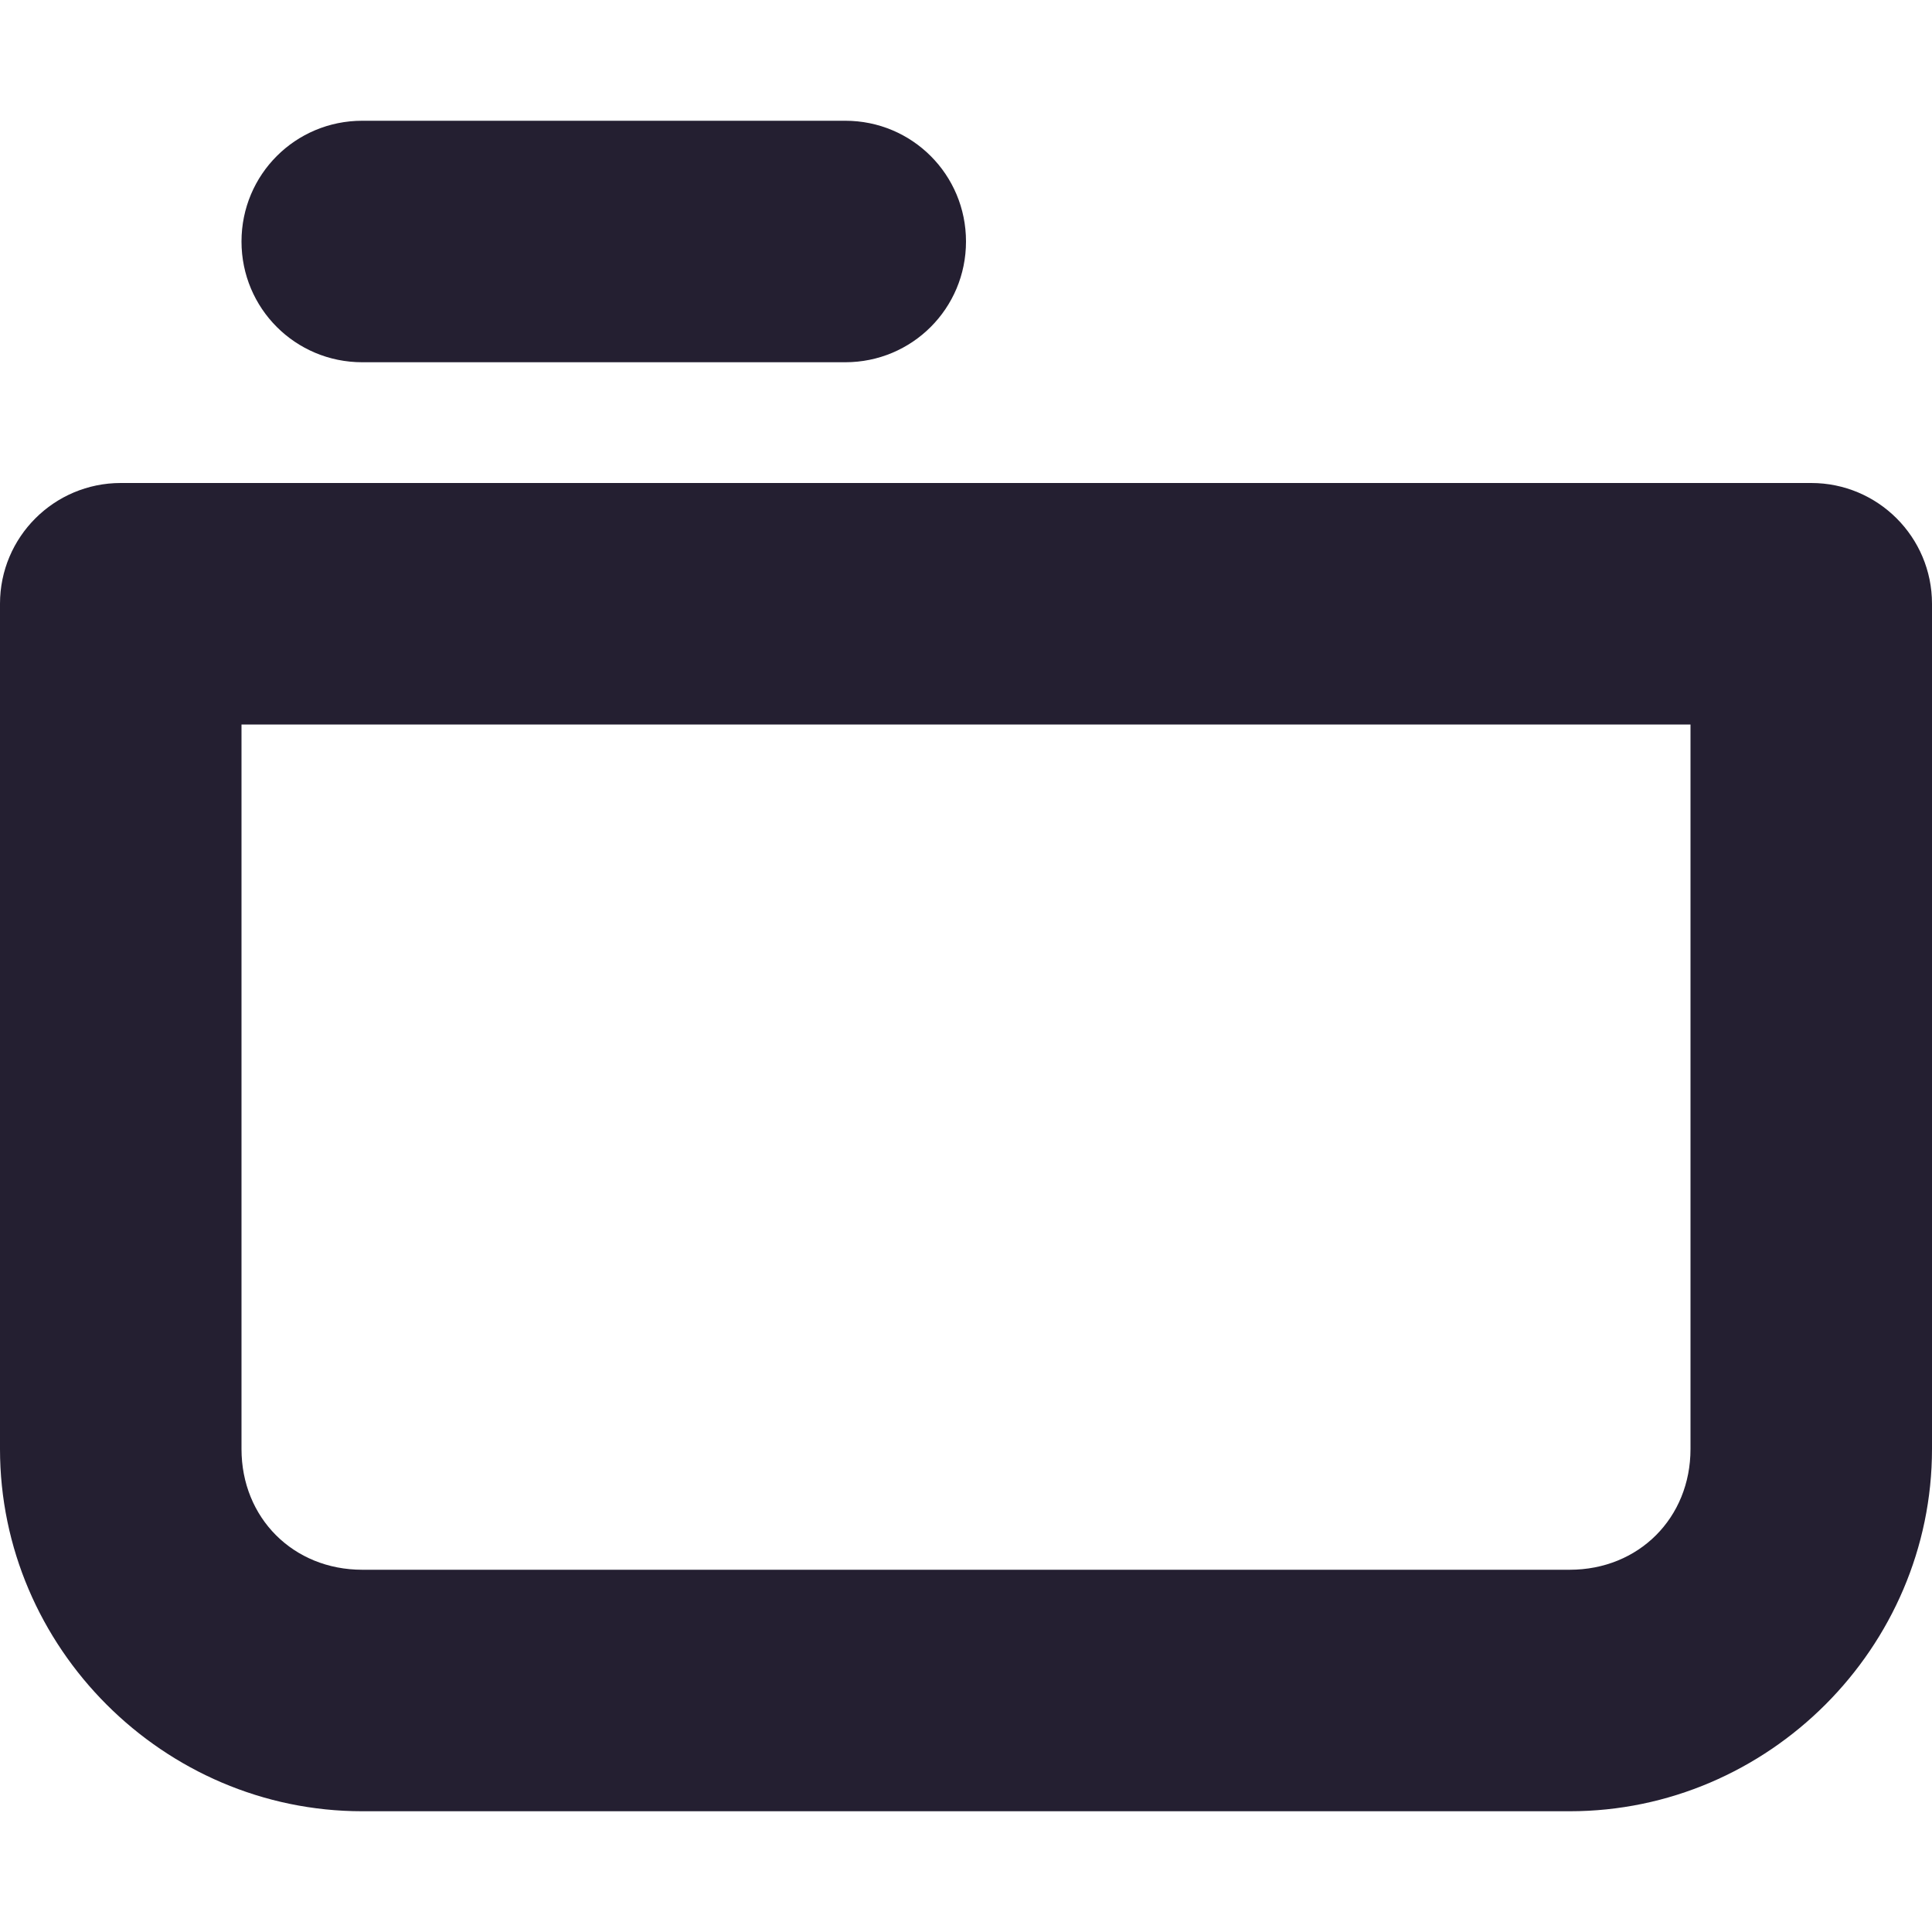
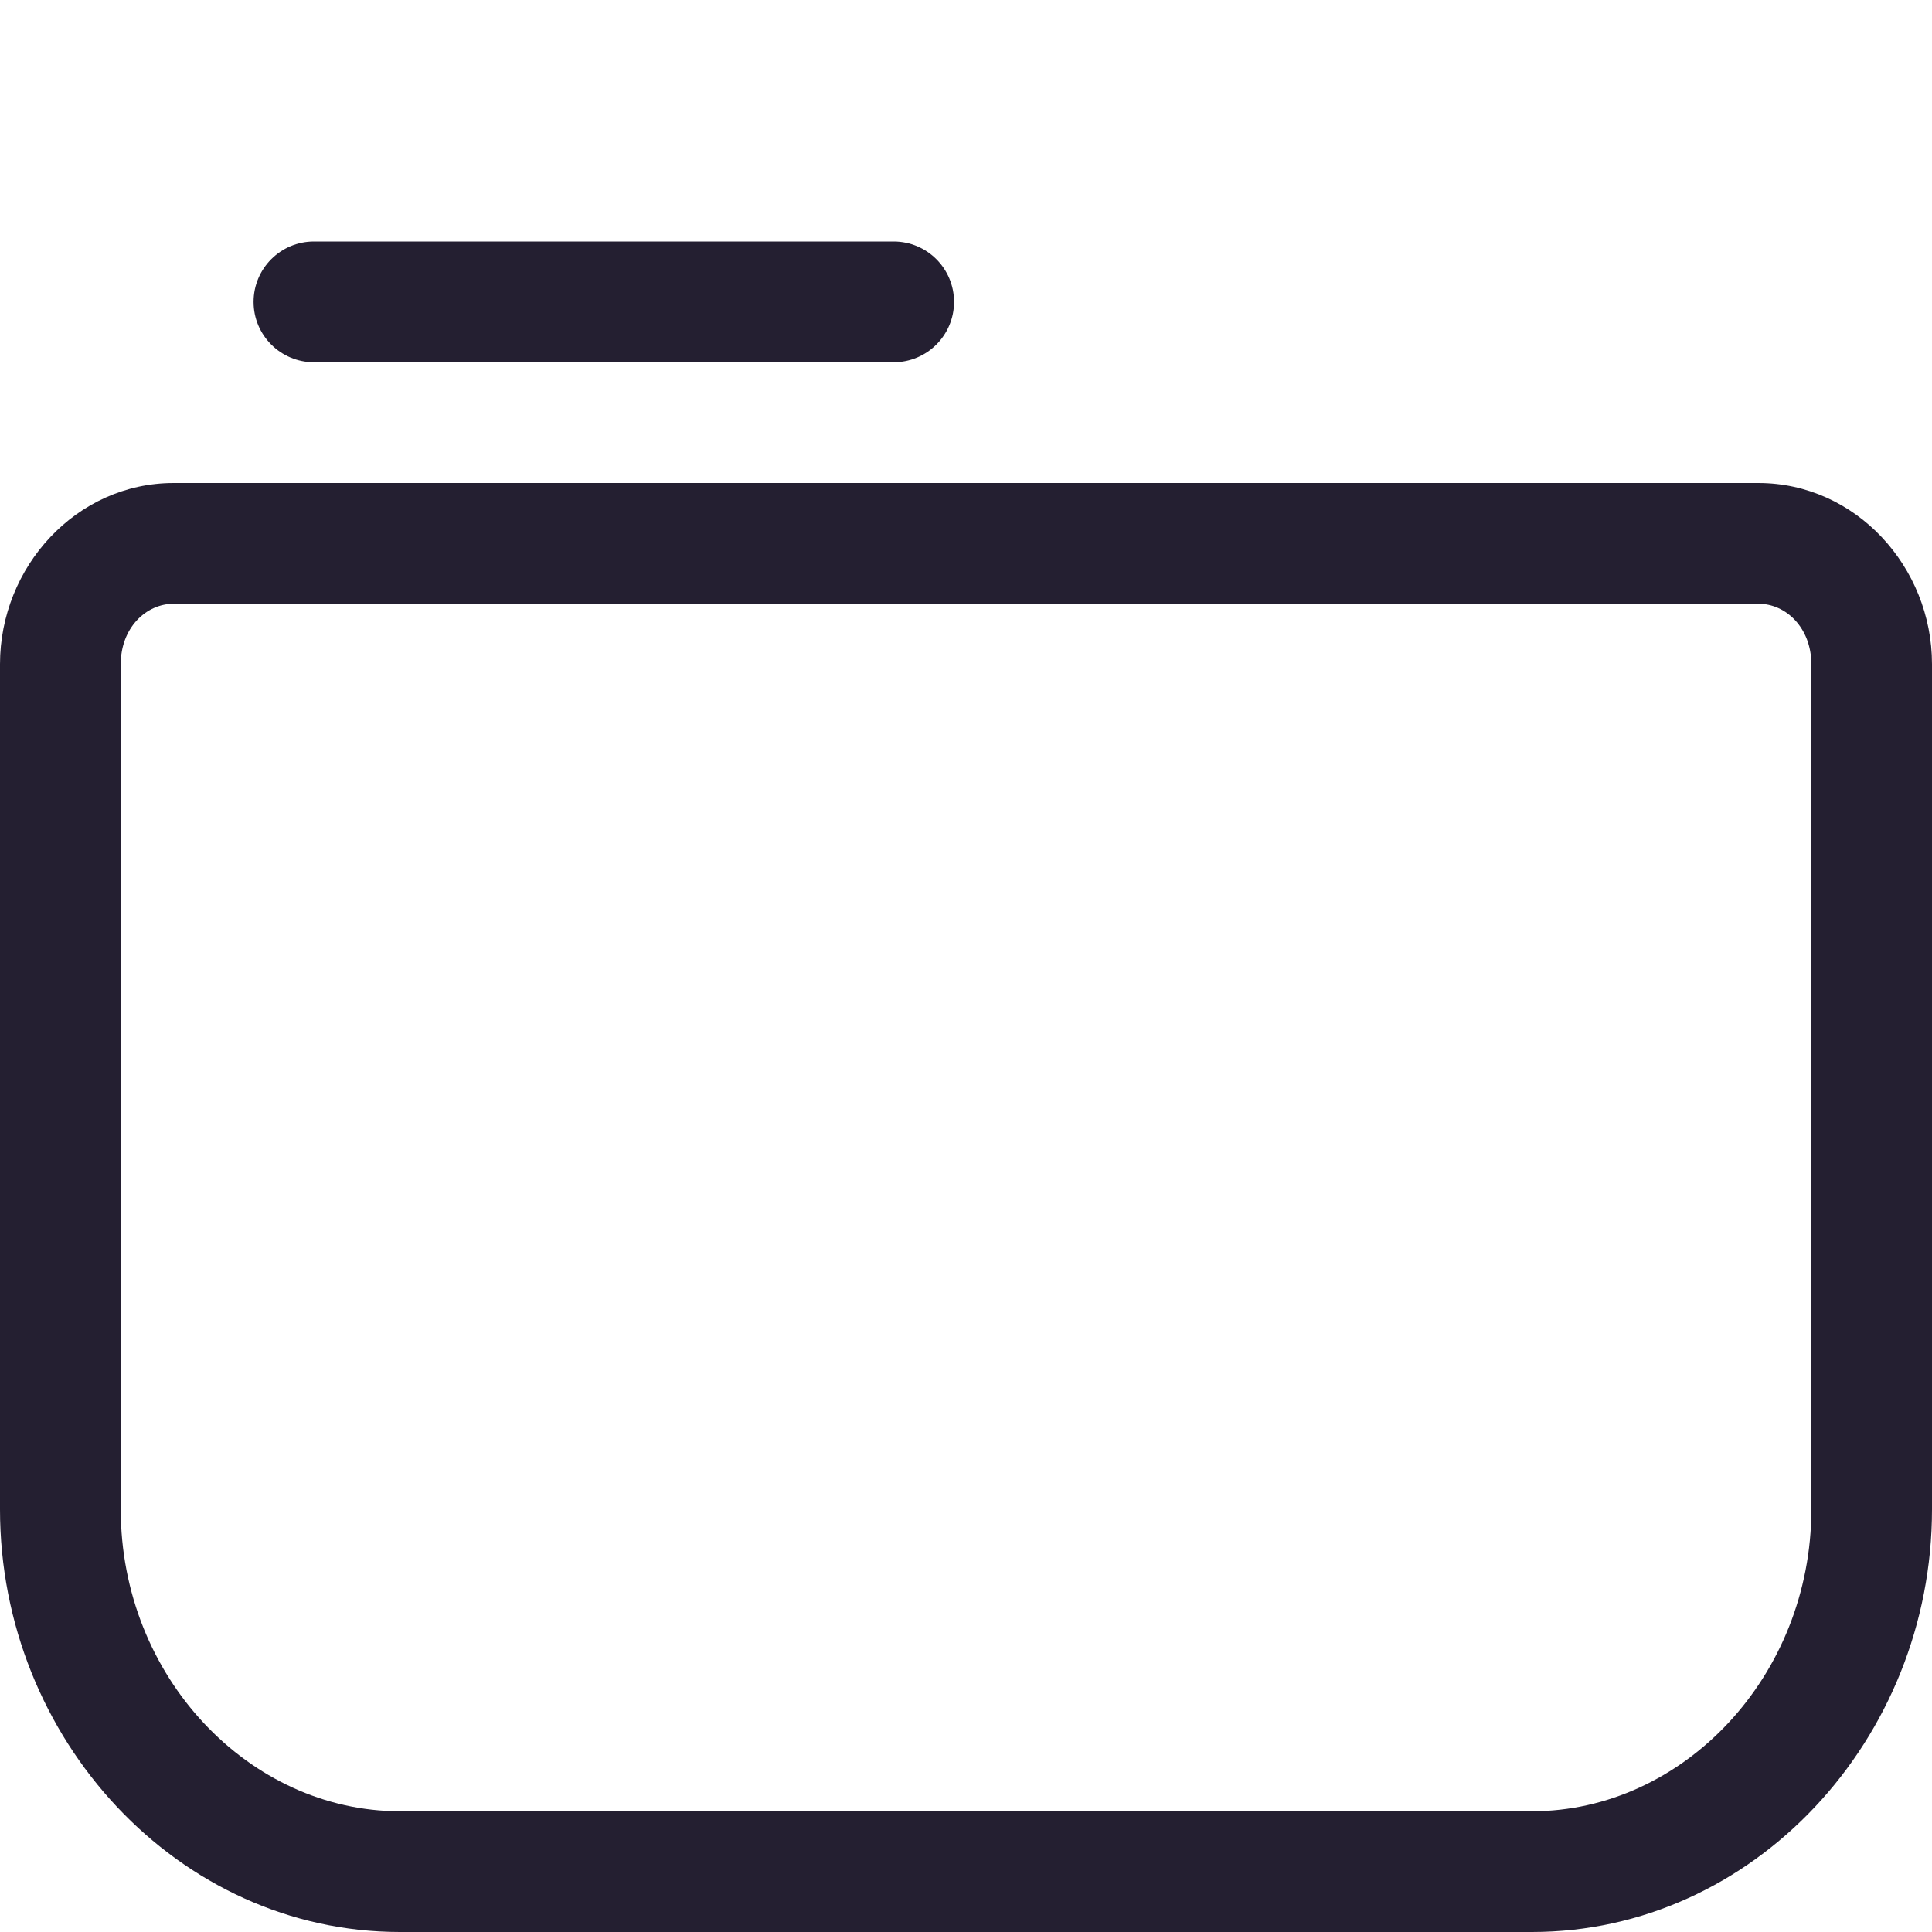
<svg xmlns="http://www.w3.org/2000/svg" height="16px" viewBox="0 0 16 16" width="16px" version="1.1" id="svg8">
  <defs id="defs12" />
-   <path id="rect853" style="fill:#241f31;stroke-width:2;stroke-linecap:round;stroke-linejoin:round;stop-color:#000000" d="M 3,1 H 7 C 7.554,1 8,1.446 8,2 8,2.554 7.554,3 7,3 H 3 C 2.446,3 2,2.554 2,2 2,1.446 2.446,1 3,1 Z" />
-   <path id="rect855" style="color:#000000;fill:#241f31;stroke-linecap:round;stroke-linejoin:round;-inkscape-stroke:none" d="M 1 4 A 1 1 0 0 0 0 5 L 0 12 C 0 13.645 1.355 15 3 15 L 13 15 C 14.645 15 16 13.645 16 12 L 16 5 A 1 1 0 0 0 15 4 L 1 4 z M 2 6 L 14 6 L 14 12 C 14 12.571 13.571 13 13 13 L 3 13 C 2.429 13 2 12.571 2 12 L 2 6 z " />
+   <path style="color:#000000;fill:#241f31;stroke-linecap:round;stroke-linejoin:round;-inkscape-stroke:none" d="M 1.438,4 C 0.632,4 7.5509852e-5,4.694 0,5.5 v 7 C 0,14.402 1.478,16 3.312,16 h 9.375 C 14.522,16 16,14.402 16,12.5 v -7 C 16,4.694 15.368,4 14.562,4 Z m 0,1 h 13.125 c 0.23,2.45e-5 0.437,0.201 0.438,0.5 v 7 C 15,13.887 13.936,15 12.688,15 H 3.312 C 2.064,15 1,13.887 1,12.5 v -7 C 1,5.201 1.208,5 1.438,5 Z" id="rect855" />
+   <path style="color:#000000;fill:#241f31;stroke-linecap:round;stroke-linejoin:round;-inkscape-stroke:none" d="m 2.6,2 a 0.5,0.5 0 0 0 -0.5,0.5 0.5,0.5 0 0 0 0.5,0.5 h 4.801 a 0.5,0.5 0 0 0 0.5,-0.5 0.5,0.5 0 0 0 -0.5,-0.5 z" id="path999" />
</svg>
